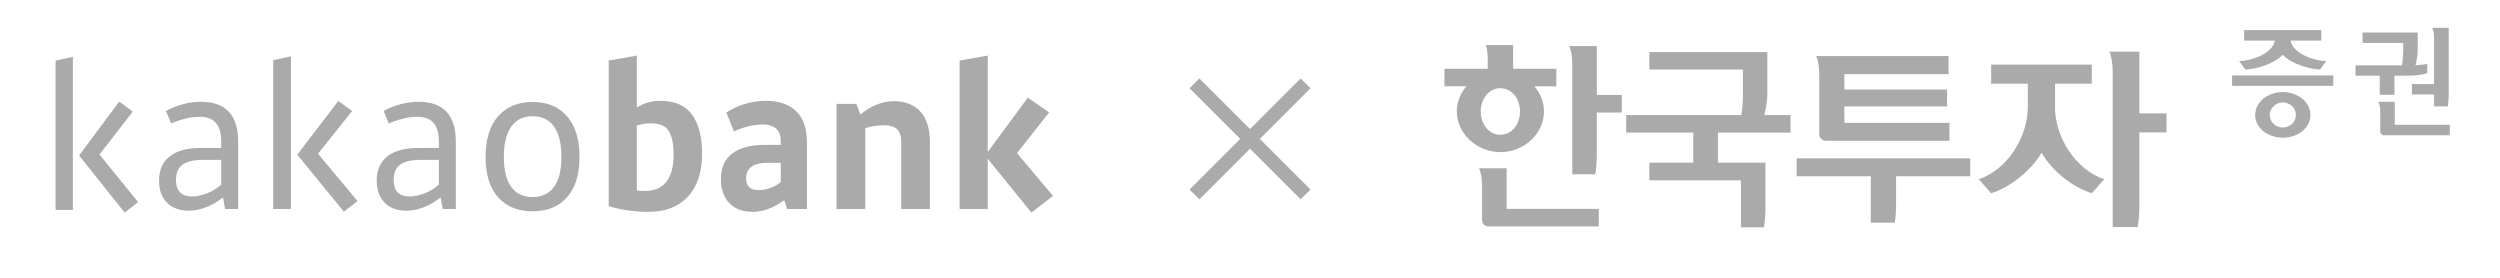
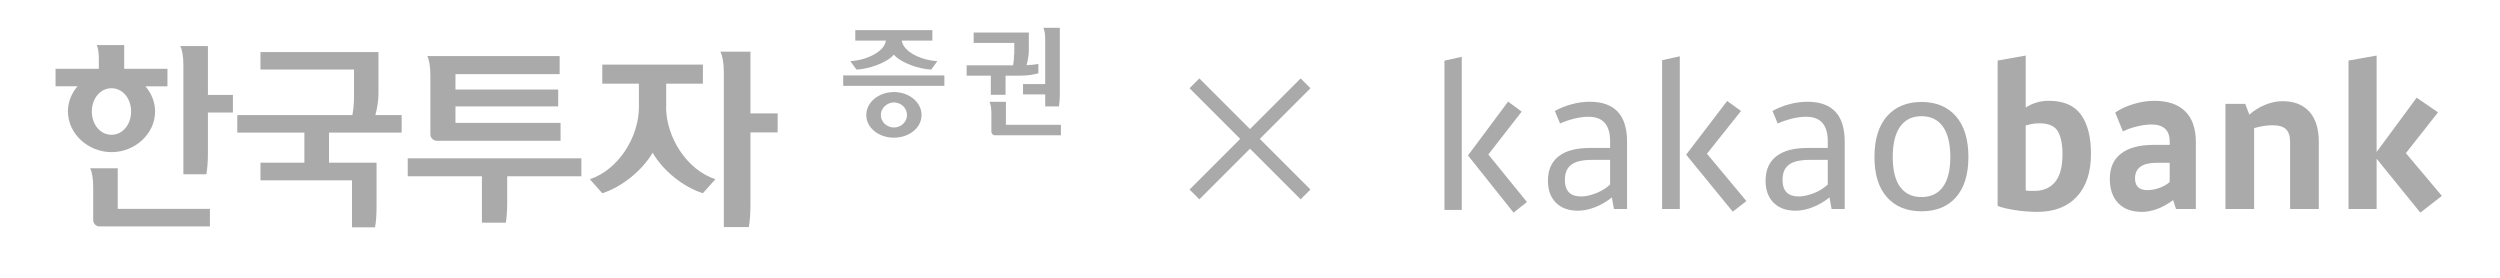
<svg xmlns="http://www.w3.org/2000/svg" width="180" height="20" viewBox="0 0 180 20" fill="none">
-   <path fill-rule="evenodd" clip-rule="evenodd" d="M46.85 8.879C46.628 8.879 46.432 8.897 46.261 8.934C46.09 8.972 45.954 9.003 45.852 9.031V13.716C45.963 13.734 46.083 13.743 46.212 13.743H46.489C46.767 13.743 47.028 13.698 47.273 13.605C47.518 13.512 47.732 13.365 47.917 13.161C48.102 12.959 48.245 12.688 48.347 12.351C48.448 12.014 48.499 11.601 48.499 11.11C48.499 10.38 48.386 9.826 48.16 9.447C47.933 9.068 47.496 8.879 46.85 8.879ZM46.698 15.254C46.411 15.254 46.129 15.243 45.852 15.219C45.575 15.196 45.307 15.164 45.049 15.123C44.789 15.081 44.554 15.034 44.341 14.984C44.129 14.934 43.958 14.881 43.829 14.825V4.36L45.852 4V7.742C46.074 7.595 46.326 7.477 46.608 7.389C46.889 7.301 47.193 7.257 47.516 7.257C48.578 7.257 49.349 7.59 49.831 8.256C50.31 8.92 50.55 9.858 50.55 11.069C50.55 12.399 50.211 13.43 49.532 14.159C48.853 14.889 47.909 15.254 46.698 15.254Z" fill="#AAAAAA" />
-   <path fill-rule="evenodd" clip-rule="evenodd" d="M73.223 11.027L75.815 14.104L74.263 15.309L71.116 11.429V15.047H69.093V4.36L71.116 4V10.944L73.999 7.035L75.538 8.089L73.223 11.027Z" fill="#AAAAAA" />
-   <path fill-rule="evenodd" clip-rule="evenodd" d="M4 4.367V15.114H5.247V4.09L4 4.367ZM5.695 11.193L8.977 15.31L9.94 14.544L7.16 11.124L9.56 8.038L8.583 7.315L5.695 11.193Z" fill="#AAAAAA" />
-   <path fill-rule="evenodd" clip-rule="evenodd" d="M13.844 14.146C14.018 14.146 14.2 14.123 14.389 14.076C14.578 14.03 14.766 13.97 14.955 13.896C15.143 13.822 15.321 13.732 15.486 13.626C15.651 13.52 15.799 13.406 15.928 13.286V11.512H14.603C13.931 11.512 13.441 11.629 13.133 11.859C12.825 12.09 12.671 12.454 12.671 12.954C12.671 13.748 13.062 14.146 13.844 14.146ZM11.451 13.009C11.451 12.242 11.707 11.658 12.22 11.256C12.733 10.854 13.479 10.653 14.459 10.653H15.928V10.168C15.928 8.994 15.41 8.408 14.375 8.408C14.043 8.408 13.694 8.454 13.329 8.546C12.964 8.639 12.629 8.754 12.324 8.893L11.95 7.992C12.329 7.779 12.737 7.615 13.176 7.5C13.615 7.385 14.043 7.327 14.459 7.327C16.25 7.327 17.147 8.283 17.147 10.196V15.047H16.205L16.052 14.214C15.673 14.519 15.269 14.755 14.839 14.922C14.41 15.088 14.001 15.171 13.613 15.171C12.938 15.171 12.409 14.979 12.026 14.597C11.642 14.213 11.451 13.684 11.451 13.009Z" fill="#AAAAAA" />
-   <path fill-rule="evenodd" clip-rule="evenodd" d="M24.355 7.271L25.353 7.992L22.9 11.069L25.741 14.478L24.757 15.241L21.403 11.137L24.355 7.271ZM20.946 15.047H19.671V4.333L20.946 4.056V15.047Z" fill="#AAAAAA" />
-   <path fill-rule="evenodd" clip-rule="evenodd" d="M29.515 14.146C29.689 14.146 29.871 14.123 30.06 14.076C30.248 14.03 30.437 13.97 30.626 13.896C30.814 13.822 30.992 13.732 31.157 13.626C31.322 13.52 31.47 13.406 31.599 13.286V11.512H30.274C29.602 11.512 29.112 11.629 28.804 11.859C28.495 12.09 28.342 12.454 28.342 12.954C28.342 13.748 28.733 14.146 29.515 14.146ZM27.122 13.009C27.122 12.242 27.378 11.658 27.891 11.256C28.404 10.854 29.15 10.653 30.13 10.653H31.599V10.168C31.599 8.994 31.081 8.408 30.047 8.408C29.714 8.408 29.365 8.454 29 8.546C28.635 8.639 28.3 8.754 27.995 8.893L27.621 7.992C28 7.779 28.408 7.615 28.847 7.5C29.286 7.385 29.714 7.327 30.13 7.327C31.922 7.327 32.819 8.283 32.819 10.196V15.047H31.876L31.724 14.214C31.344 14.519 30.94 14.755 30.511 14.922C30.081 15.088 29.672 15.171 29.284 15.171C28.609 15.171 28.08 14.979 27.697 14.597C27.314 14.213 27.122 13.684 27.122 13.009Z" fill="#AAAAAA" />
-   <path fill-rule="evenodd" clip-rule="evenodd" d="M38.343 8.366C37.677 8.366 37.167 8.616 36.812 9.115C36.456 9.614 36.278 10.344 36.278 11.305C36.278 12.256 36.456 12.974 36.812 13.459C37.167 13.944 37.677 14.187 38.343 14.187C39.017 14.187 39.533 13.944 39.888 13.459C40.243 12.974 40.422 12.256 40.422 11.305C40.422 10.344 40.243 9.614 39.888 9.115C39.533 8.616 39.017 8.366 38.343 8.366ZM38.343 7.34C39.396 7.34 40.223 7.682 40.824 8.366C41.424 9.05 41.725 10.029 41.725 11.305C41.725 12.56 41.427 13.527 40.831 14.201C40.235 14.875 39.405 15.213 38.343 15.213C37.289 15.213 36.462 14.875 35.862 14.201C35.261 13.527 34.961 12.56 34.961 11.305C34.961 10.029 35.263 9.05 35.868 8.366C36.474 7.682 37.299 7.34 38.343 7.34Z" fill="#AAAAAA" />
-   <path fill-rule="evenodd" clip-rule="evenodd" d="M54.608 13.688C54.738 13.688 54.881 13.674 55.038 13.647C55.195 13.62 55.348 13.577 55.496 13.522C55.643 13.466 55.779 13.402 55.905 13.328C56.029 13.255 56.134 13.18 56.217 13.106V11.721H55.288C54.244 11.721 53.721 12.094 53.721 12.843C53.721 13.406 54.017 13.688 54.608 13.688ZM51.906 12.87C51.906 12.076 52.176 11.471 52.717 11.055C53.257 10.639 54.041 10.431 55.066 10.431H56.217V10.182C56.217 9.766 56.103 9.459 55.877 9.26C55.65 9.062 55.334 8.962 54.927 8.962C54.613 8.962 54.269 9.006 53.895 9.094C53.521 9.182 53.172 9.304 52.848 9.461L52.294 8.103C52.654 7.853 53.091 7.65 53.604 7.493C54.117 7.336 54.618 7.257 55.107 7.257C56.078 7.257 56.819 7.509 57.332 8.012C57.844 8.516 58.101 9.258 58.101 10.237V15.047H56.674L56.466 14.409C56.059 14.704 55.668 14.919 55.295 15.053C54.921 15.187 54.562 15.254 54.22 15.254C53.481 15.254 52.911 15.044 52.508 14.624C52.107 14.204 51.906 13.62 51.906 12.87Z" fill="#AAAAAA" />
-   <path fill-rule="evenodd" clip-rule="evenodd" d="M60.231 7.479H61.659L61.95 8.256C62.292 7.951 62.675 7.712 63.1 7.541C63.526 7.37 63.937 7.285 64.334 7.285C65.175 7.285 65.822 7.537 66.274 8.04C66.727 8.544 66.954 9.272 66.954 10.223V15.047H64.888V10.223C64.888 9.799 64.789 9.491 64.59 9.302C64.392 9.113 64.066 9.017 63.613 9.017C63.428 9.017 63.214 9.036 62.968 9.073C62.724 9.11 62.5 9.161 62.297 9.225V15.047H60.231V7.479Z" fill="#AAAAAA" />
-   <path d="M173.029 3.093V3.911H173.015C173.015 4.173 172.983 4.468 172.943 4.703H169.599V5.449H171.34V6.824H172.4V5.449H173.369C174.01 5.449 174.475 5.364 174.763 5.273V4.605C174.567 4.644 174.253 4.677 173.912 4.697C173.997 4.396 174.076 3.977 174.076 3.649V2.34H170.103V3.093H173.029Z" fill="#AAAAAA" />
-   <path d="M171.379 9.481C171.379 9.619 171.497 9.743 171.641 9.743V9.737H176.386V8.984H172.426V7.328H171.242C171.32 7.472 171.379 7.76 171.379 8.127V9.481Z" fill="#AAAAAA" />
-   <path d="M175.254 7.662H176.236L176.242 7.668C176.282 7.446 176.308 7.132 176.308 6.778V2H175.123C175.195 2.157 175.254 2.432 175.254 2.805V6.052H173.657V6.798H175.254V7.662Z" fill="#AAAAAA" />
-   <path d="M160.71 5.43V6.182H167.995V5.43H160.71Z" fill="#AAAAAA" />
-   <path d="M161.58 2.17V2.923H163.786C163.682 3.715 162.412 4.337 161.22 4.402L161.666 5.011C162.477 4.978 163.806 4.566 164.356 3.937C164.899 4.559 166.234 4.978 167.046 5.011L167.491 4.402C166.3 4.337 165.036 3.721 164.925 2.923H167.131V2.17H161.58Z" fill="#AAAAAA" />
-   <path fill-rule="evenodd" clip-rule="evenodd" d="M162.372 8.283C162.372 9.213 163.276 9.913 164.362 9.913C165.449 9.913 166.352 9.213 166.352 8.283C166.352 7.354 165.449 6.627 164.362 6.627C163.276 6.627 162.372 7.354 162.372 8.283ZM163.42 8.277C163.42 7.786 163.865 7.374 164.362 7.374C164.86 7.374 165.305 7.76 165.305 8.277C165.305 8.794 164.86 9.18 164.362 9.18C163.865 9.18 163.42 8.794 163.42 8.277Z" fill="#AAAAAA" />
-   <path fill-rule="evenodd" clip-rule="evenodd" d="M104 6.209V4.952H107.116V4.153C107.116 3.885 107.07 3.479 106.972 3.244H108.942V4.952H112.057V6.215H110.473C110.905 6.719 111.167 7.348 111.167 8.028C111.167 9.638 109.714 10.954 108.032 10.954C106.35 10.954 104.89 9.632 104.89 8.022C104.89 7.341 105.152 6.713 105.584 6.209H104ZM108.025 6.353C107.22 6.353 106.612 7.092 106.612 8.028C106.612 8.964 107.22 9.704 108.025 9.704C108.831 9.704 109.439 8.964 109.439 8.028C109.439 7.092 108.837 6.353 108.025 6.353Z" fill="#AAAAAA" />
-   <path d="M107.155 16.302C106.919 16.302 106.71 16.092 106.71 15.857V13.448C106.71 12.839 106.618 12.355 106.487 12.113H108.477V15.039H115.114V16.302H107.155Z" fill="#AAAAAA" />
-   <path d="M114.97 8.1V11.052C114.97 11.648 114.924 12.172 114.859 12.545H113.203V4.664C113.203 4.042 113.111 3.571 112.98 3.316H114.97V6.837H116.77V8.1H114.97Z" fill="#AAAAAA" />
-   <path d="M125.489 5.004V7.02C125.489 7.433 125.443 7.904 125.371 8.284H117.085V9.547H121.915V11.713H118.754V12.983H125.345V16.367H127.001C127.073 16.001 127.112 15.477 127.112 14.881V11.713H123.689V9.547H128.919V8.284H127.027C127.151 7.832 127.25 7.249 127.25 6.726V3.748H118.754V5.004H125.489Z" fill="#AAAAAA" />
-   <path d="M136.518 12.689V14.639C136.518 15.182 136.479 15.706 136.42 16.033H134.698V12.689H129.357V11.399H141.859V12.689H136.518Z" fill="#AAAAAA" />
-   <path d="M132.794 8.846H140.36V10.136H131.445C131.203 10.136 130.987 9.926 130.987 9.684V5.41C130.987 4.782 130.889 4.284 130.771 4.036H140.295V5.338H132.794V6.444H140.19V7.662H132.794V8.846Z" fill="#AAAAAA" />
-   <path d="M151.507 12.905C149.432 12.217 147.959 9.861 147.959 7.708H147.966V6.025H150.61V4.651H143.364V6.025H146.002V7.708C146.002 9.861 144.536 12.217 142.468 12.905L143.364 13.913C144.719 13.481 146.185 12.348 146.991 11C147.783 12.355 149.249 13.481 150.604 13.913L151.507 12.905Z" fill="#AAAAAA" />
-   <path d="M154.033 14.718V9.534H155.991V8.166H154.033V3.721H151.867C152.011 4.003 152.116 4.52 152.116 5.188V16.348H153.916C153.988 15.942 154.033 15.372 154.033 14.718Z" fill="#AAAAAA" />
+   <path d="M73.028 3.093V3.911H73.015C73.015 4.173 72.983 4.468 72.943 4.703H69.599V5.449H71.34V6.824H72.4V5.449H73.369C74.01 5.449 74.475 5.364 74.763 5.273V4.605C74.567 4.644 74.252 4.677 73.912 4.697C73.997 4.396 74.076 3.977 74.076 3.649V2.34H70.103V3.093H73.028Z" fill="#AAAAAA" />
+   <path d="M71.379 9.481C71.379 9.619 71.497 9.743 71.641 9.743V9.737H76.386V8.984H72.426V7.328H71.242C71.32 7.472 71.379 7.76 71.379 8.127V9.481Z" fill="#AAAAAA" />
+   <path d="M75.254 7.662H76.236L76.242 7.668C76.282 7.446 76.308 7.132 76.308 6.778V2H75.123C75.195 2.157 75.254 2.432 75.254 2.805V6.052H73.657V6.798H75.254V7.662Z" fill="#AAAAAA" />
+   <path d="M60.71 5.43V6.182H67.995V5.43H60.71Z" fill="#AAAAAA" />
+   <path d="M61.581 2.17V2.923H63.786C63.681 3.715 62.412 4.337 61.221 4.402L61.666 5.011C62.477 4.978 63.806 4.566 64.356 3.937C64.899 4.559 66.234 4.978 67.046 5.011L67.491 4.402C66.3 4.337 65.037 3.721 64.925 2.923H67.131V2.17H61.581Z" fill="#AAAAAA" />
+   <path fill-rule="evenodd" clip-rule="evenodd" d="M62.373 8.283C62.373 9.213 63.276 9.913 64.362 9.913C65.449 9.913 66.352 9.213 66.352 8.283C66.352 7.354 65.449 6.627 64.362 6.627C63.276 6.627 62.373 7.354 62.373 8.283ZM63.42 8.277C63.42 7.786 63.865 7.374 64.362 7.374C64.86 7.374 65.305 7.76 65.305 8.277C65.305 8.794 64.86 9.18 64.362 9.18C63.865 9.18 63.42 8.794 63.42 8.277Z" fill="#AAAAAA" />
+   <path fill-rule="evenodd" clip-rule="evenodd" d="M4 6.209V4.952H7.116V4.153C7.116 3.885 7.07 3.479 6.972 3.244H8.942V4.952H12.057V6.215H10.473C10.905 6.719 11.167 7.348 11.167 8.028C11.167 9.638 9.714 10.954 8.032 10.954C6.35 10.954 4.89 9.632 4.89 8.022C4.89 7.341 5.152 6.713 5.584 6.209H4ZM8.025 6.353C7.22 6.353 6.612 7.092 6.612 8.028C6.612 8.964 7.22 9.704 8.025 9.704C8.831 9.704 9.439 8.964 9.439 8.028C9.439 7.092 8.837 6.353 8.025 6.353Z" fill="#AAAAAA" />
+   <path d="M7.155 16.302C6.919 16.302 6.71 16.092 6.71 15.857V13.448C6.71 12.839 6.618 12.355 6.487 12.113H8.477V15.039H15.114V16.302H7.155Z" fill="#AAAAAA" />
+   <path d="M14.97 8.1V11.052C14.97 11.648 14.924 12.172 14.859 12.545H13.203V4.664C13.203 4.042 13.111 3.571 12.98 3.316H14.97V6.837H16.77V8.1H14.97Z" fill="#AAAAAA" />
+   <path d="M25.489 5.004V7.02C25.489 7.433 25.443 7.904 25.371 8.284H17.084V9.547H21.915V11.713H18.754V12.983H25.345V16.367H27.001C27.073 16.001 27.112 15.477 27.112 14.881V11.713H23.689V9.547H28.919V8.284H27.027C27.151 7.832 27.25 7.249 27.25 6.726V3.748H18.754V5.004H25.489Z" fill="#AAAAAA" />
+   <path d="M36.518 12.689V14.639C36.518 15.182 36.479 15.706 36.42 16.033H34.698V12.689H29.357V11.399H41.859V12.689H36.518Z" fill="#AAAAAA" />
+   <path d="M32.794 8.846H40.36V10.136H31.445C31.203 10.136 30.987 9.926 30.987 9.684V5.41C30.987 4.782 30.889 4.284 30.771 4.036H40.295V5.338H32.794V6.444H40.19V7.662H32.794V8.846Z" fill="#AAAAAA" />
+   <path d="M51.507 12.905C49.432 12.217 47.959 9.861 47.959 7.708H47.966V6.025H50.61V4.651H43.364V6.025H46.002V7.708C46.002 9.861 44.536 12.217 42.468 12.905L43.364 13.913C44.719 13.481 46.185 12.348 46.991 11C47.783 12.355 49.249 13.481 50.604 13.913L51.507 12.905Z" fill="#AAAAAA" />
+   <path d="M54.033 14.718V9.534H55.991V8.166H54.033V3.721H51.867C52.011 4.003 52.116 4.52 52.116 5.188V16.348H53.916C53.988 15.942 54.033 15.372 54.033 14.718Z" fill="#AAAAAA" />
  <path d="M86 6L94 14" stroke="#AAAAAA" />
  <path d="M94 6L86 14" stroke="#AAAAAA" />
+   <path fill-rule="evenodd" clip-rule="evenodd" d="M146.85 8.879C146.628 8.879 146.432 8.897 146.261 8.934C146.09 8.972 145.954 9.003 145.852 9.031V13.716C145.963 13.734 146.083 13.744 146.212 13.744H146.489C146.767 13.744 147.028 13.698 147.273 13.605C147.518 13.513 147.732 13.365 147.917 13.162C148.102 12.959 148.245 12.688 148.347 12.351C148.448 12.014 148.499 11.601 148.499 11.11C148.499 10.38 148.386 9.826 148.16 9.447C147.933 9.068 147.497 8.879 146.85 8.879ZM146.698 15.254C146.411 15.254 146.129 15.243 145.852 15.219C145.575 15.196 145.307 15.164 145.049 15.123C144.789 15.081 144.554 15.034 144.341 14.984C144.129 14.934 143.958 14.881 143.829 14.825V4.36L145.852 4V7.742C146.074 7.595 146.326 7.477 146.608 7.389C146.89 7.301 147.192 7.257 147.516 7.257C148.578 7.257 149.349 7.59 149.83 8.256C150.31 8.92 150.551 9.858 150.551 11.069C150.551 12.399 150.211 13.43 149.531 14.159C148.853 14.889 147.909 15.254 146.698 15.254Z" fill="#AAAAAA" />
+   <path fill-rule="evenodd" clip-rule="evenodd" d="M173.223 11.026L175.815 14.103L174.263 15.309L171.116 11.428V15.046H169.093V4.36L171.116 4V10.943L173.999 7.035L175.538 8.089L173.223 11.026Z" fill="#AAAAAA" />
+   <path fill-rule="evenodd" clip-rule="evenodd" d="M104 4.367V15.114H105.247V4.09L104 4.367ZM105.695 11.193L108.977 15.31L109.94 14.544L107.16 11.124L109.56 8.038L108.583 7.315L105.695 11.193Z" fill="#AAAAAA" />
+   <path fill-rule="evenodd" clip-rule="evenodd" d="M113.844 14.145C114.019 14.145 114.2 14.122 114.389 14.076C114.578 14.03 114.766 13.97 114.955 13.896C115.143 13.822 115.321 13.732 115.487 13.625C115.652 13.52 115.799 13.406 115.928 13.286V11.512H114.603C113.931 11.512 113.441 11.628 113.133 11.858C112.825 12.089 112.671 12.454 112.671 12.953C112.671 13.748 113.062 14.145 113.844 14.145ZM111.451 13.009C111.451 12.242 111.707 11.657 112.22 11.255C112.733 10.854 113.479 10.653 114.459 10.653H115.928V10.168C115.928 8.994 115.411 8.407 114.376 8.407C114.043 8.407 113.694 8.453 113.329 8.546C112.964 8.638 112.629 8.754 112.324 8.892L111.95 7.991C112.329 7.779 112.738 7.615 113.176 7.5C113.615 7.384 114.043 7.326 114.459 7.326C116.251 7.326 117.148 8.283 117.148 10.195V15.046H116.205L116.053 14.214C115.673 14.519 115.269 14.755 114.84 14.921C114.41 15.088 114.001 15.171 113.613 15.171C112.938 15.171 112.409 14.979 112.026 14.596C111.643 14.213 111.451 13.683 111.451 13.009Z" fill="#AAAAAA" />
+   <path fill-rule="evenodd" clip-rule="evenodd" d="M124.356 7.27L125.353 7.991L122.9 11.068L125.742 14.477L124.757 15.24L121.403 11.136L124.356 7.27ZM120.946 15.046H119.671V4.332L120.946 4.055V15.046Z" fill="#AAAAAA" />
+   <path fill-rule="evenodd" clip-rule="evenodd" d="M129.515 14.145C129.689 14.145 129.871 14.122 130.06 14.076C130.248 14.03 130.437 13.97 130.626 13.896C130.814 13.822 130.992 13.732 131.157 13.625C131.322 13.52 131.469 13.406 131.599 13.286V11.512H130.274C129.602 11.512 129.112 11.628 128.804 11.858C128.496 12.089 128.342 12.454 128.342 12.953C128.342 13.748 128.732 14.145 129.515 14.145ZM127.122 13.009C127.122 12.242 127.378 11.657 127.891 11.255C128.404 10.854 129.15 10.653 130.13 10.653H131.599V10.168C131.599 8.994 131.081 8.407 130.047 8.407C129.714 8.407 129.365 8.453 129 8.546C128.635 8.638 128.3 8.754 127.995 8.892L127.621 7.991C128 7.779 128.408 7.615 128.847 7.5C129.286 7.384 129.714 7.326 130.13 7.326C131.922 7.326 132.819 8.283 132.819 10.195V15.046H131.876L131.724 14.214C131.344 14.519 130.94 14.755 130.511 14.921C130.081 15.088 129.672 15.171 129.284 15.171C128.609 15.171 128.08 14.979 127.697 14.596C127.313 14.213 127.122 13.683 127.122 13.009Z" fill="#AAAAAA" />
+   <path fill-rule="evenodd" clip-rule="evenodd" d="M138.343 8.366C137.677 8.366 137.167 8.616 136.811 9.115C136.456 9.614 136.278 10.344 136.278 11.305C136.278 12.256 136.456 12.974 136.811 13.459C137.167 13.944 137.677 14.187 138.343 14.187C139.017 14.187 139.533 13.944 139.888 13.459C140.243 12.974 140.422 12.256 140.422 11.305C140.422 10.344 140.243 9.614 139.888 9.115C139.533 8.616 139.017 8.366 138.343 8.366ZM138.343 7.34C139.396 7.34 140.223 7.682 140.824 8.366C141.424 9.05 141.725 10.029 141.725 11.305C141.725 12.56 141.427 13.527 140.831 14.201C140.235 14.875 139.405 15.213 138.343 15.213C137.289 15.213 136.462 14.875 135.862 14.201C135.261 13.527 134.961 12.56 134.961 11.305C134.961 10.029 135.263 9.05 135.868 8.366C136.474 7.682 137.299 7.34 138.343 7.34Z" fill="#AAAAAA" />
+   <path fill-rule="evenodd" clip-rule="evenodd" d="M154.609 13.689C154.738 13.689 154.882 13.675 155.039 13.648C155.196 13.62 155.348 13.578 155.496 13.523C155.644 13.467 155.78 13.402 155.905 13.329C156.029 13.255 156.134 13.181 156.217 13.107V11.721H155.288C154.244 11.721 153.722 12.095 153.722 12.843C153.722 13.407 154.018 13.689 154.609 13.689ZM151.906 12.871C151.906 12.077 152.176 11.472 152.717 11.056C153.258 10.64 154.041 10.432 155.066 10.432H156.217V10.183C156.217 9.767 156.104 9.46 155.877 9.261C155.65 9.062 155.334 8.963 154.928 8.963C154.614 8.963 154.269 9.007 153.895 9.095C153.521 9.182 153.172 9.304 152.849 9.462L152.294 8.103C152.655 7.854 153.092 7.651 153.604 7.493C154.117 7.336 154.618 7.258 155.108 7.258C156.079 7.258 156.82 7.51 157.333 8.013C157.845 8.517 158.102 9.258 158.102 10.238V15.048H156.674L156.466 14.41C156.06 14.705 155.669 14.92 155.295 15.054C154.921 15.188 154.563 15.255 154.221 15.255C153.482 15.255 152.911 15.045 152.509 14.625C152.108 14.204 151.906 13.62 151.906 12.871Z" fill="#AAAAAA" />
+   <path fill-rule="evenodd" clip-rule="evenodd" d="M160.231 7.479H161.659L161.95 8.256C162.292 7.951 162.675 7.713 163.1 7.542C163.526 7.371 163.937 7.285 164.334 7.285C165.175 7.285 165.822 7.537 166.274 8.041C166.727 8.544 166.954 9.272 166.954 10.223V15.047H164.888V10.223C164.888 9.799 164.789 9.492 164.59 9.302C164.392 9.113 164.066 9.018 163.613 9.018C163.428 9.018 163.214 9.036 162.968 9.073C162.724 9.111 162.5 9.162 162.297 9.226V15.047H160.231V7.479Z" fill="#AAAAAA" />
</svg>
